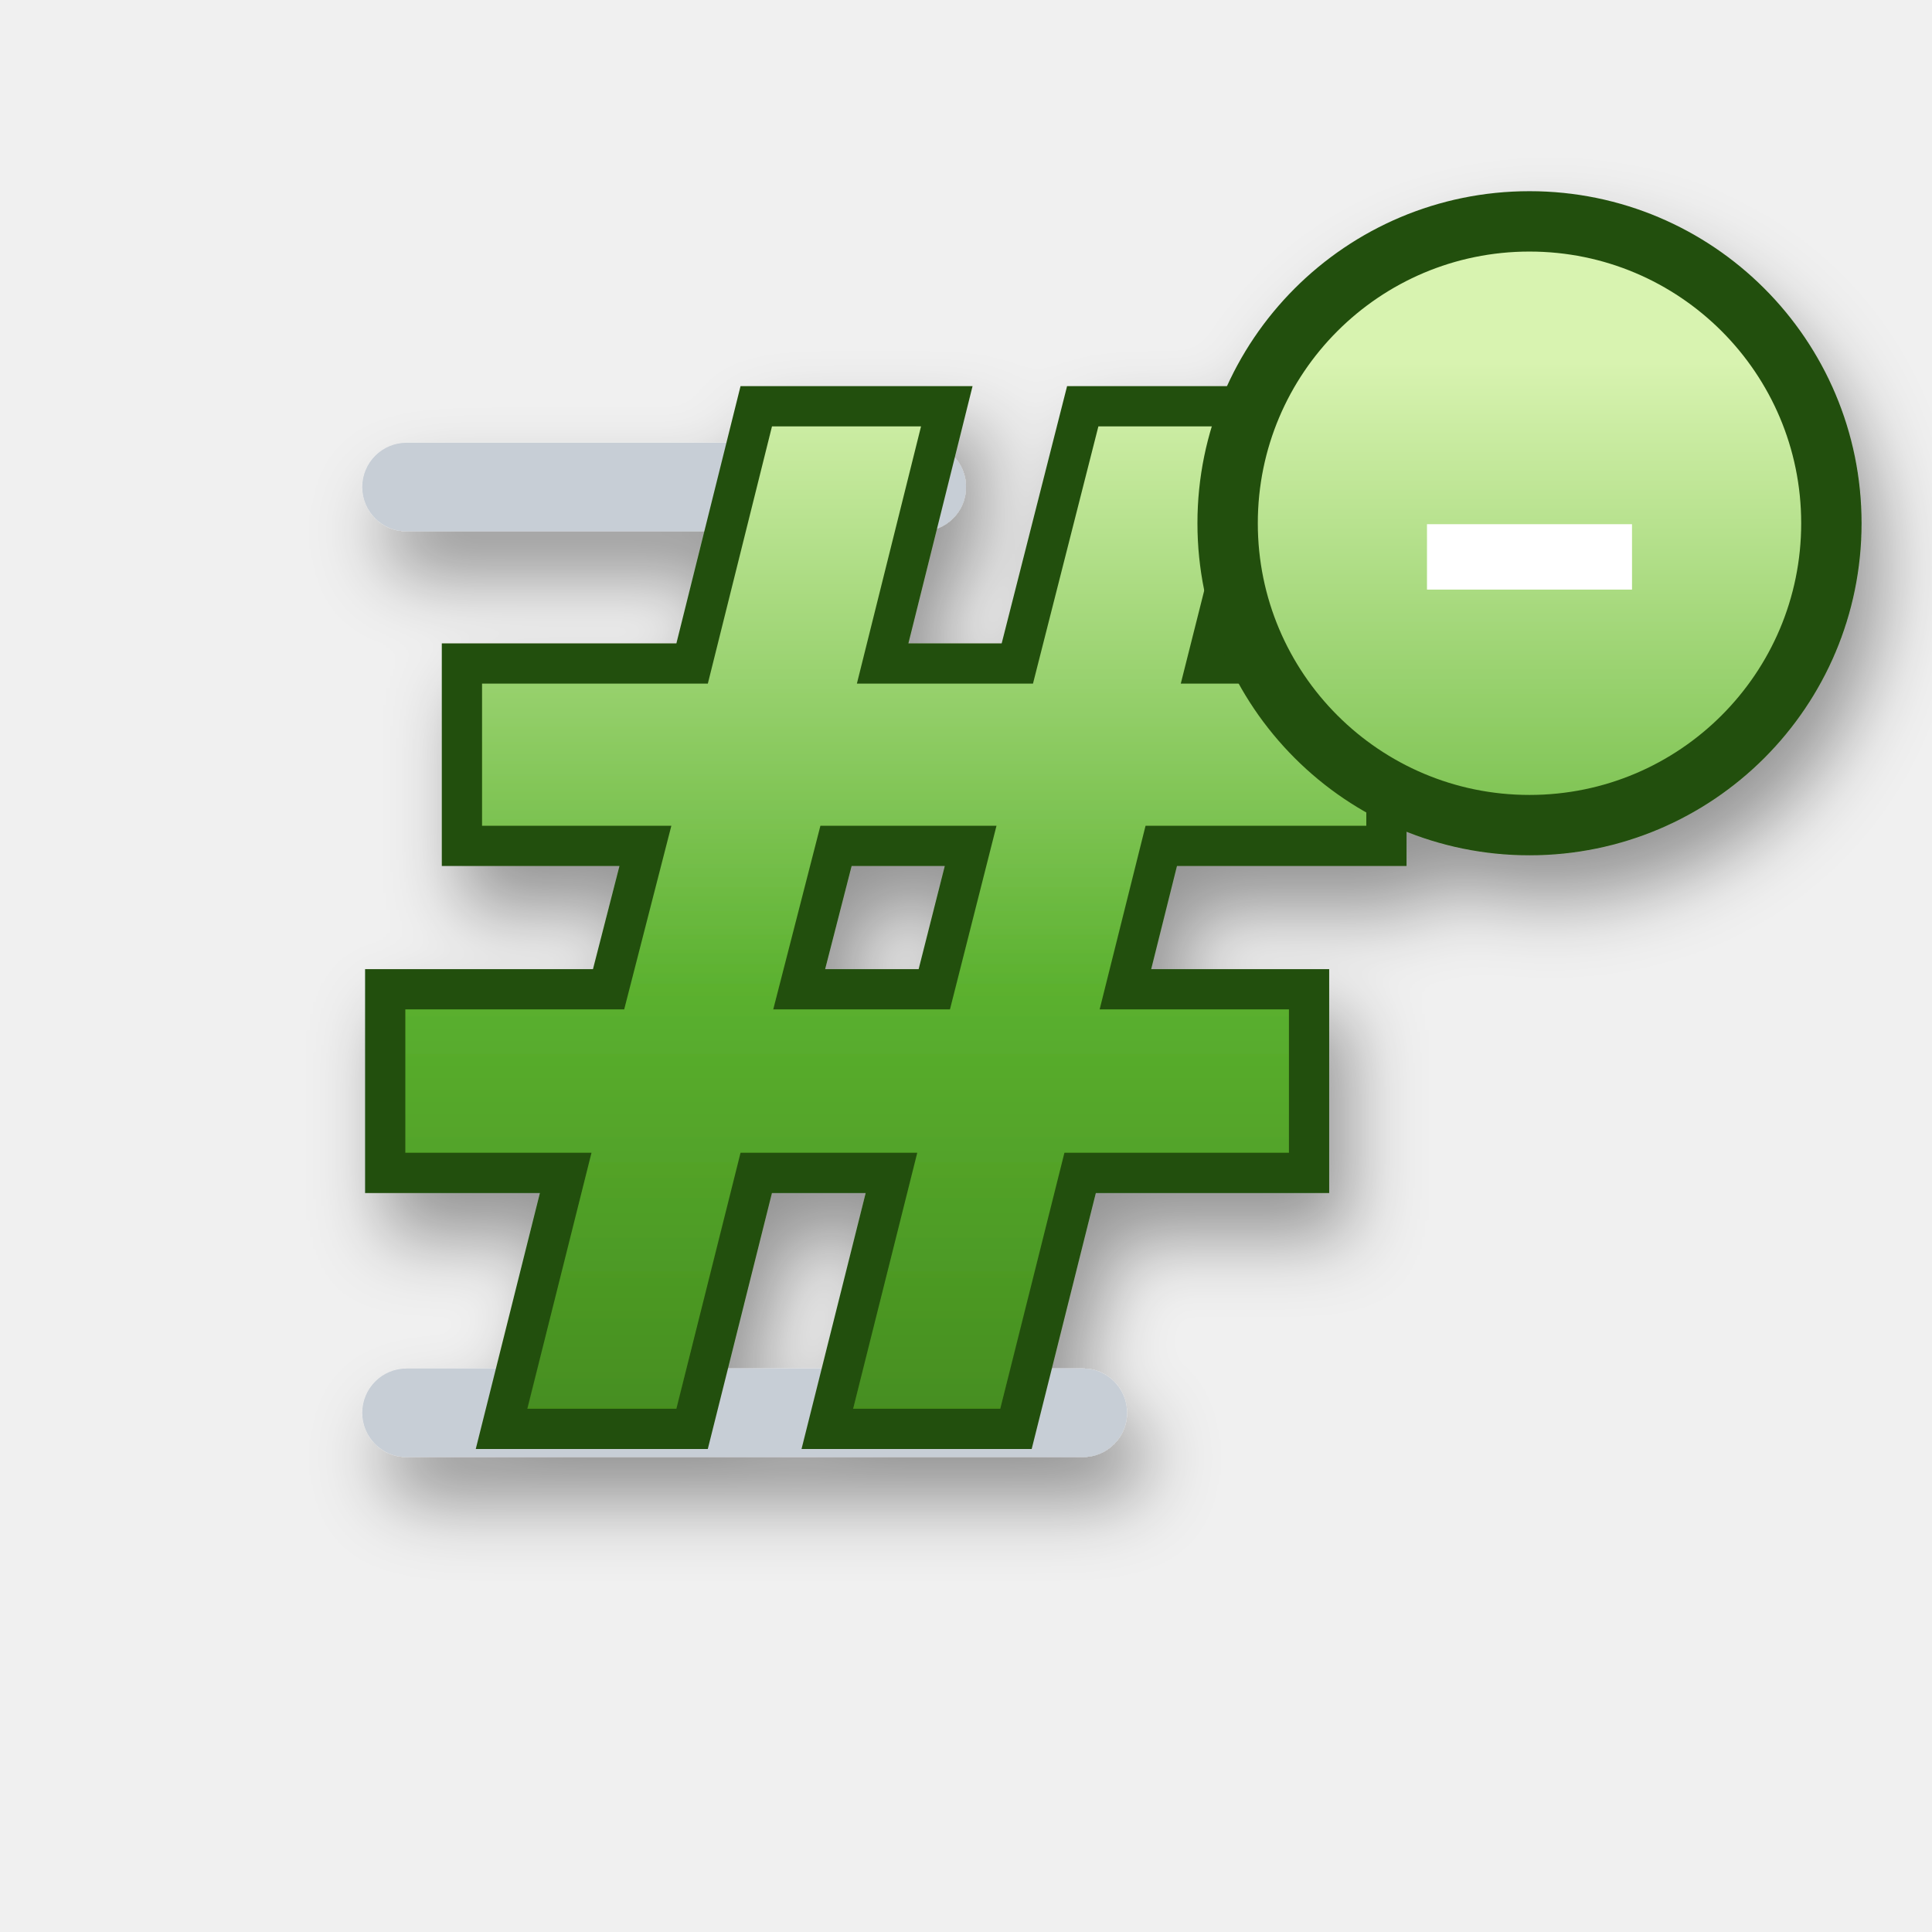
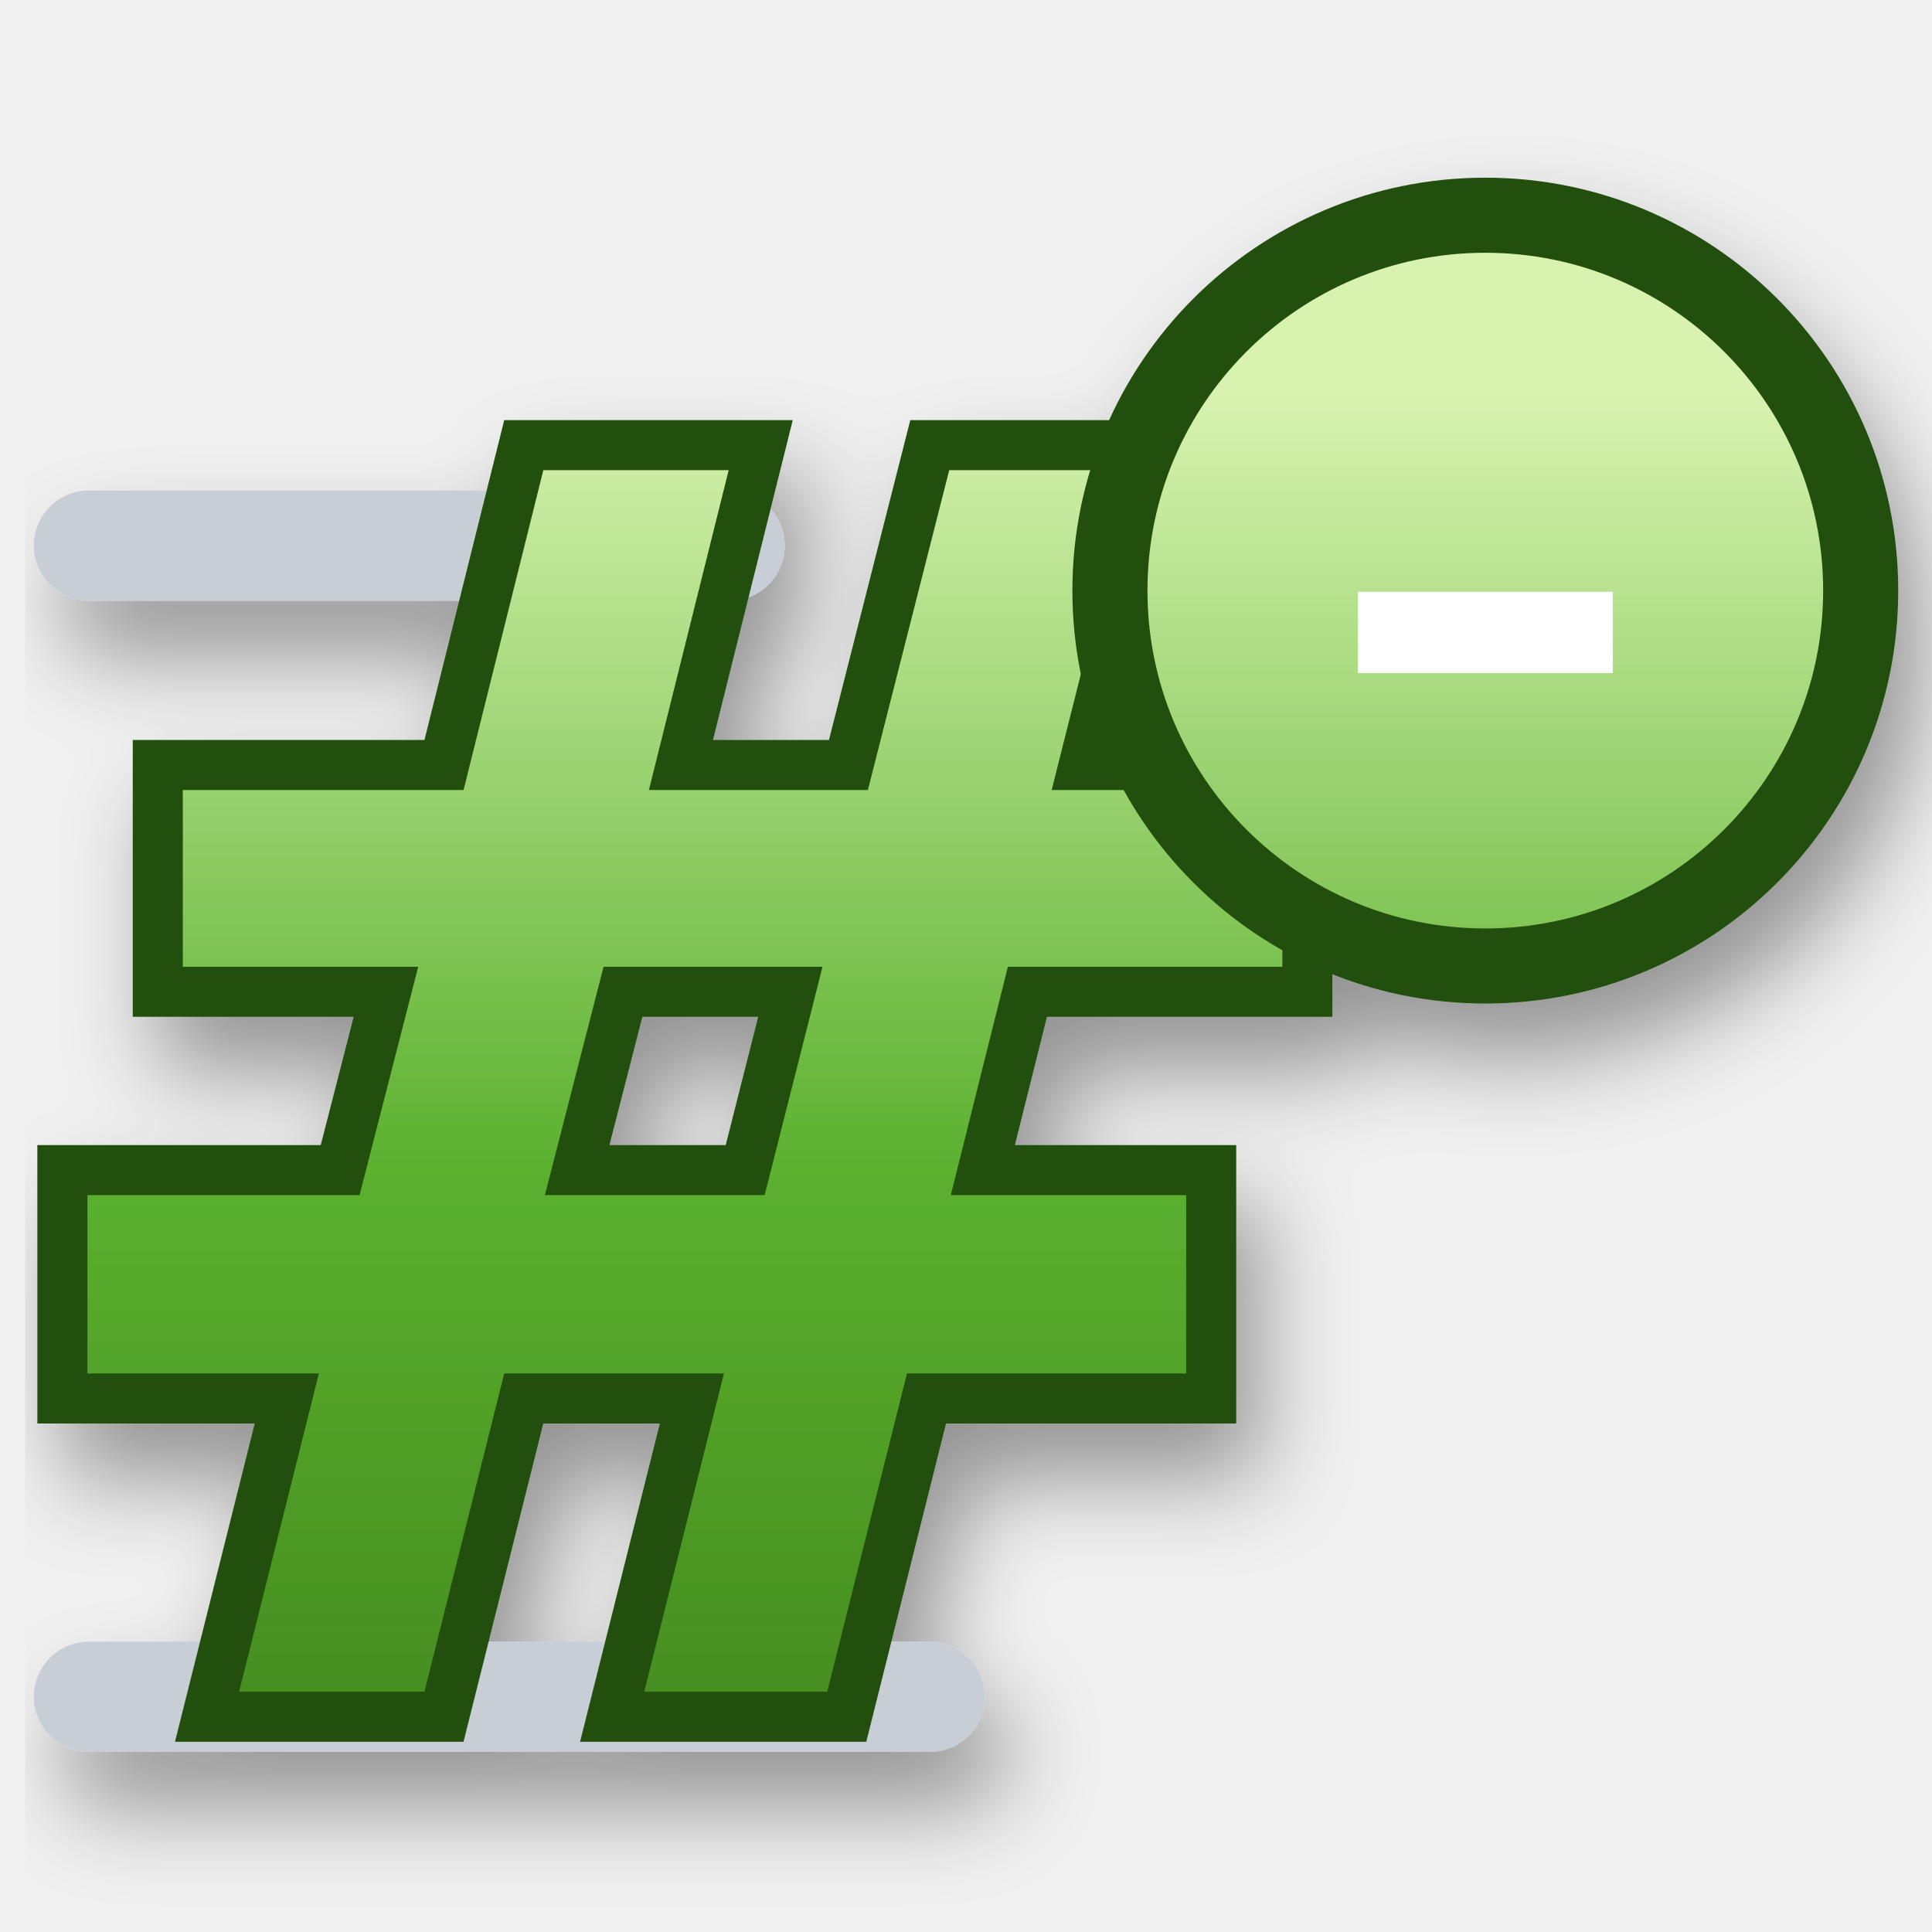
<svg xmlns="http://www.w3.org/2000/svg" viewBox="0 0 48 48" width="48" height="48">
-   <defs>
-     <filter id="sh" x="-30%" y="-30%" width="160%" height="160%">
-       <feDropShadow dx="0.5" dy="1.1" stdDeviation="0.9" flood-color="#000" flood-opacity="0.38" />
-     </filter>
-     <linearGradient id="ci" x1="0" y1="9" x2="0" y2="40" gradientUnits="userSpaceOnUse">
-       <stop offset="0" stop-color="#D8F3B0" />
-       <stop offset="0.5" stop-color="#5BB12F" />
-       <stop offset="1" stop-color="#3C7E18" />
-     </linearGradient>
-   </defs>
-   <g filter="url(#sh)">
-     <rect x="9" y="11" width="15" height="2.2" rx="1.1" fill="#C7CED6" />
-     <rect x="9" y="34" width="19" height="2.2" rx="1.1" fill="#C7CED6" />
-     <text x="22" y="35" text-anchor="middle" font-family="DejaVu Sans" font-weight="bold" font-size="34" fill="url(#ci)" stroke="#244F0D" stroke-width="2" paint-order="stroke">#</text>
-     <circle cx="38" cy="13" r="7.5" fill="url(#ci)" stroke="#244F0D" stroke-width="1.5" />
-     <text x="38" y="17.4" text-anchor="middle" font-family="DejaVu Sans" font-weight="bold" font-size="13" fill="#fff">–</text>
+   <g transform="matrix(1.2435 0 0 1.2435 -10.351 -1.492)">
+     <defs>
+       <filter id="sh" x="-30%" y="-30%" width="160%" height="160%">
+         <feDropShadow dx="0.5" dy="1.1" stdDeviation="0.9" flood-color="#000" flood-opacity="0.38" />
+       </filter>
+       <linearGradient id="ci" x1="0" y1="9" x2="0" y2="40" gradientUnits="userSpaceOnUse">
+         <stop offset="0" stop-color="#D8F3B0" />
+         <stop offset="0.5" stop-color="#5BB12F" />
+         <stop offset="1" stop-color="#3C7E18" />
+       </linearGradient>
+     </defs>
+     <g filter="url(#sh)">
+       <rect x="9" y="11" width="15" height="2.2" rx="1.1" fill="#C7CED6" />
+       <rect x="9" y="34" width="19" height="2.2" rx="1.1" fill="#C7CED6" />
+       <text x="22" y="35" text-anchor="middle" font-family="DejaVu Sans" font-weight="bold" font-size="34" fill="url(#ci)" stroke="#244F0D" stroke-width="2" paint-order="stroke">#</text>
+       <circle cx="38" cy="13" r="7.5" fill="url(#ci)" stroke="#244F0D" stroke-width="1.5" />
+       <text x="38" y="17.4" text-anchor="middle" font-family="DejaVu Sans" font-weight="bold" font-size="13" fill="#fff">–</text>
+     </g>
  </g>
</svg>
